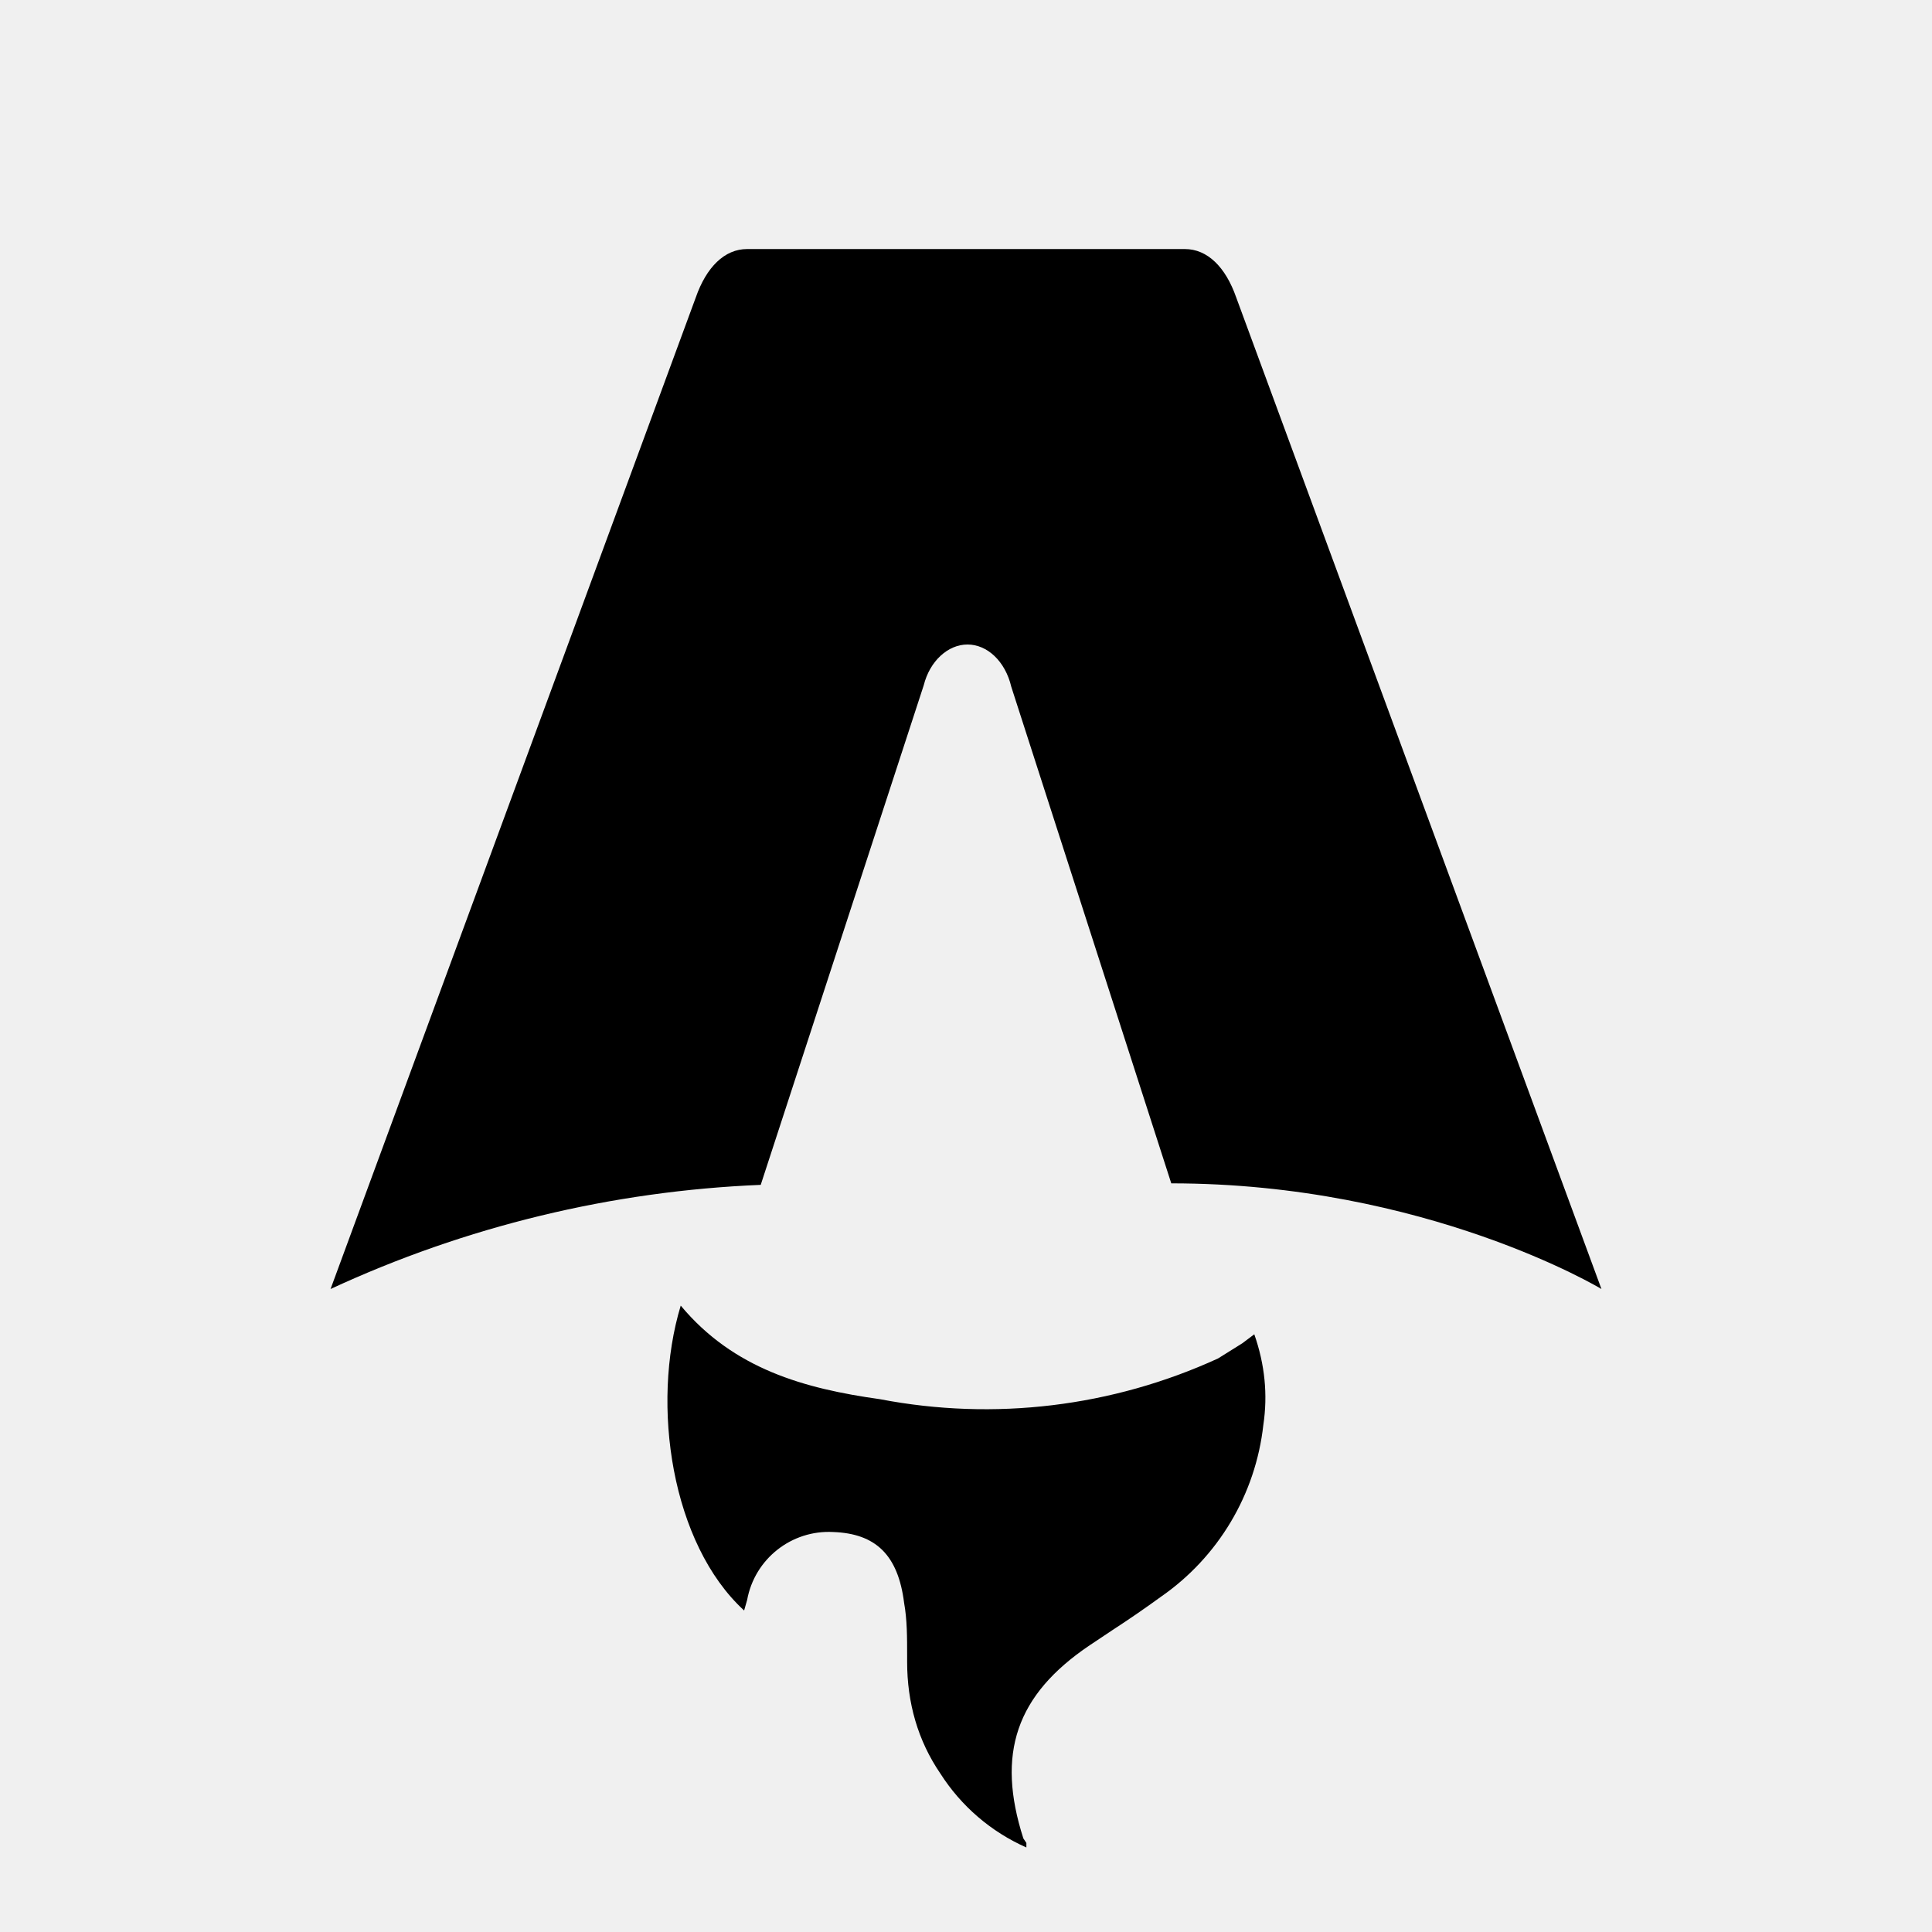
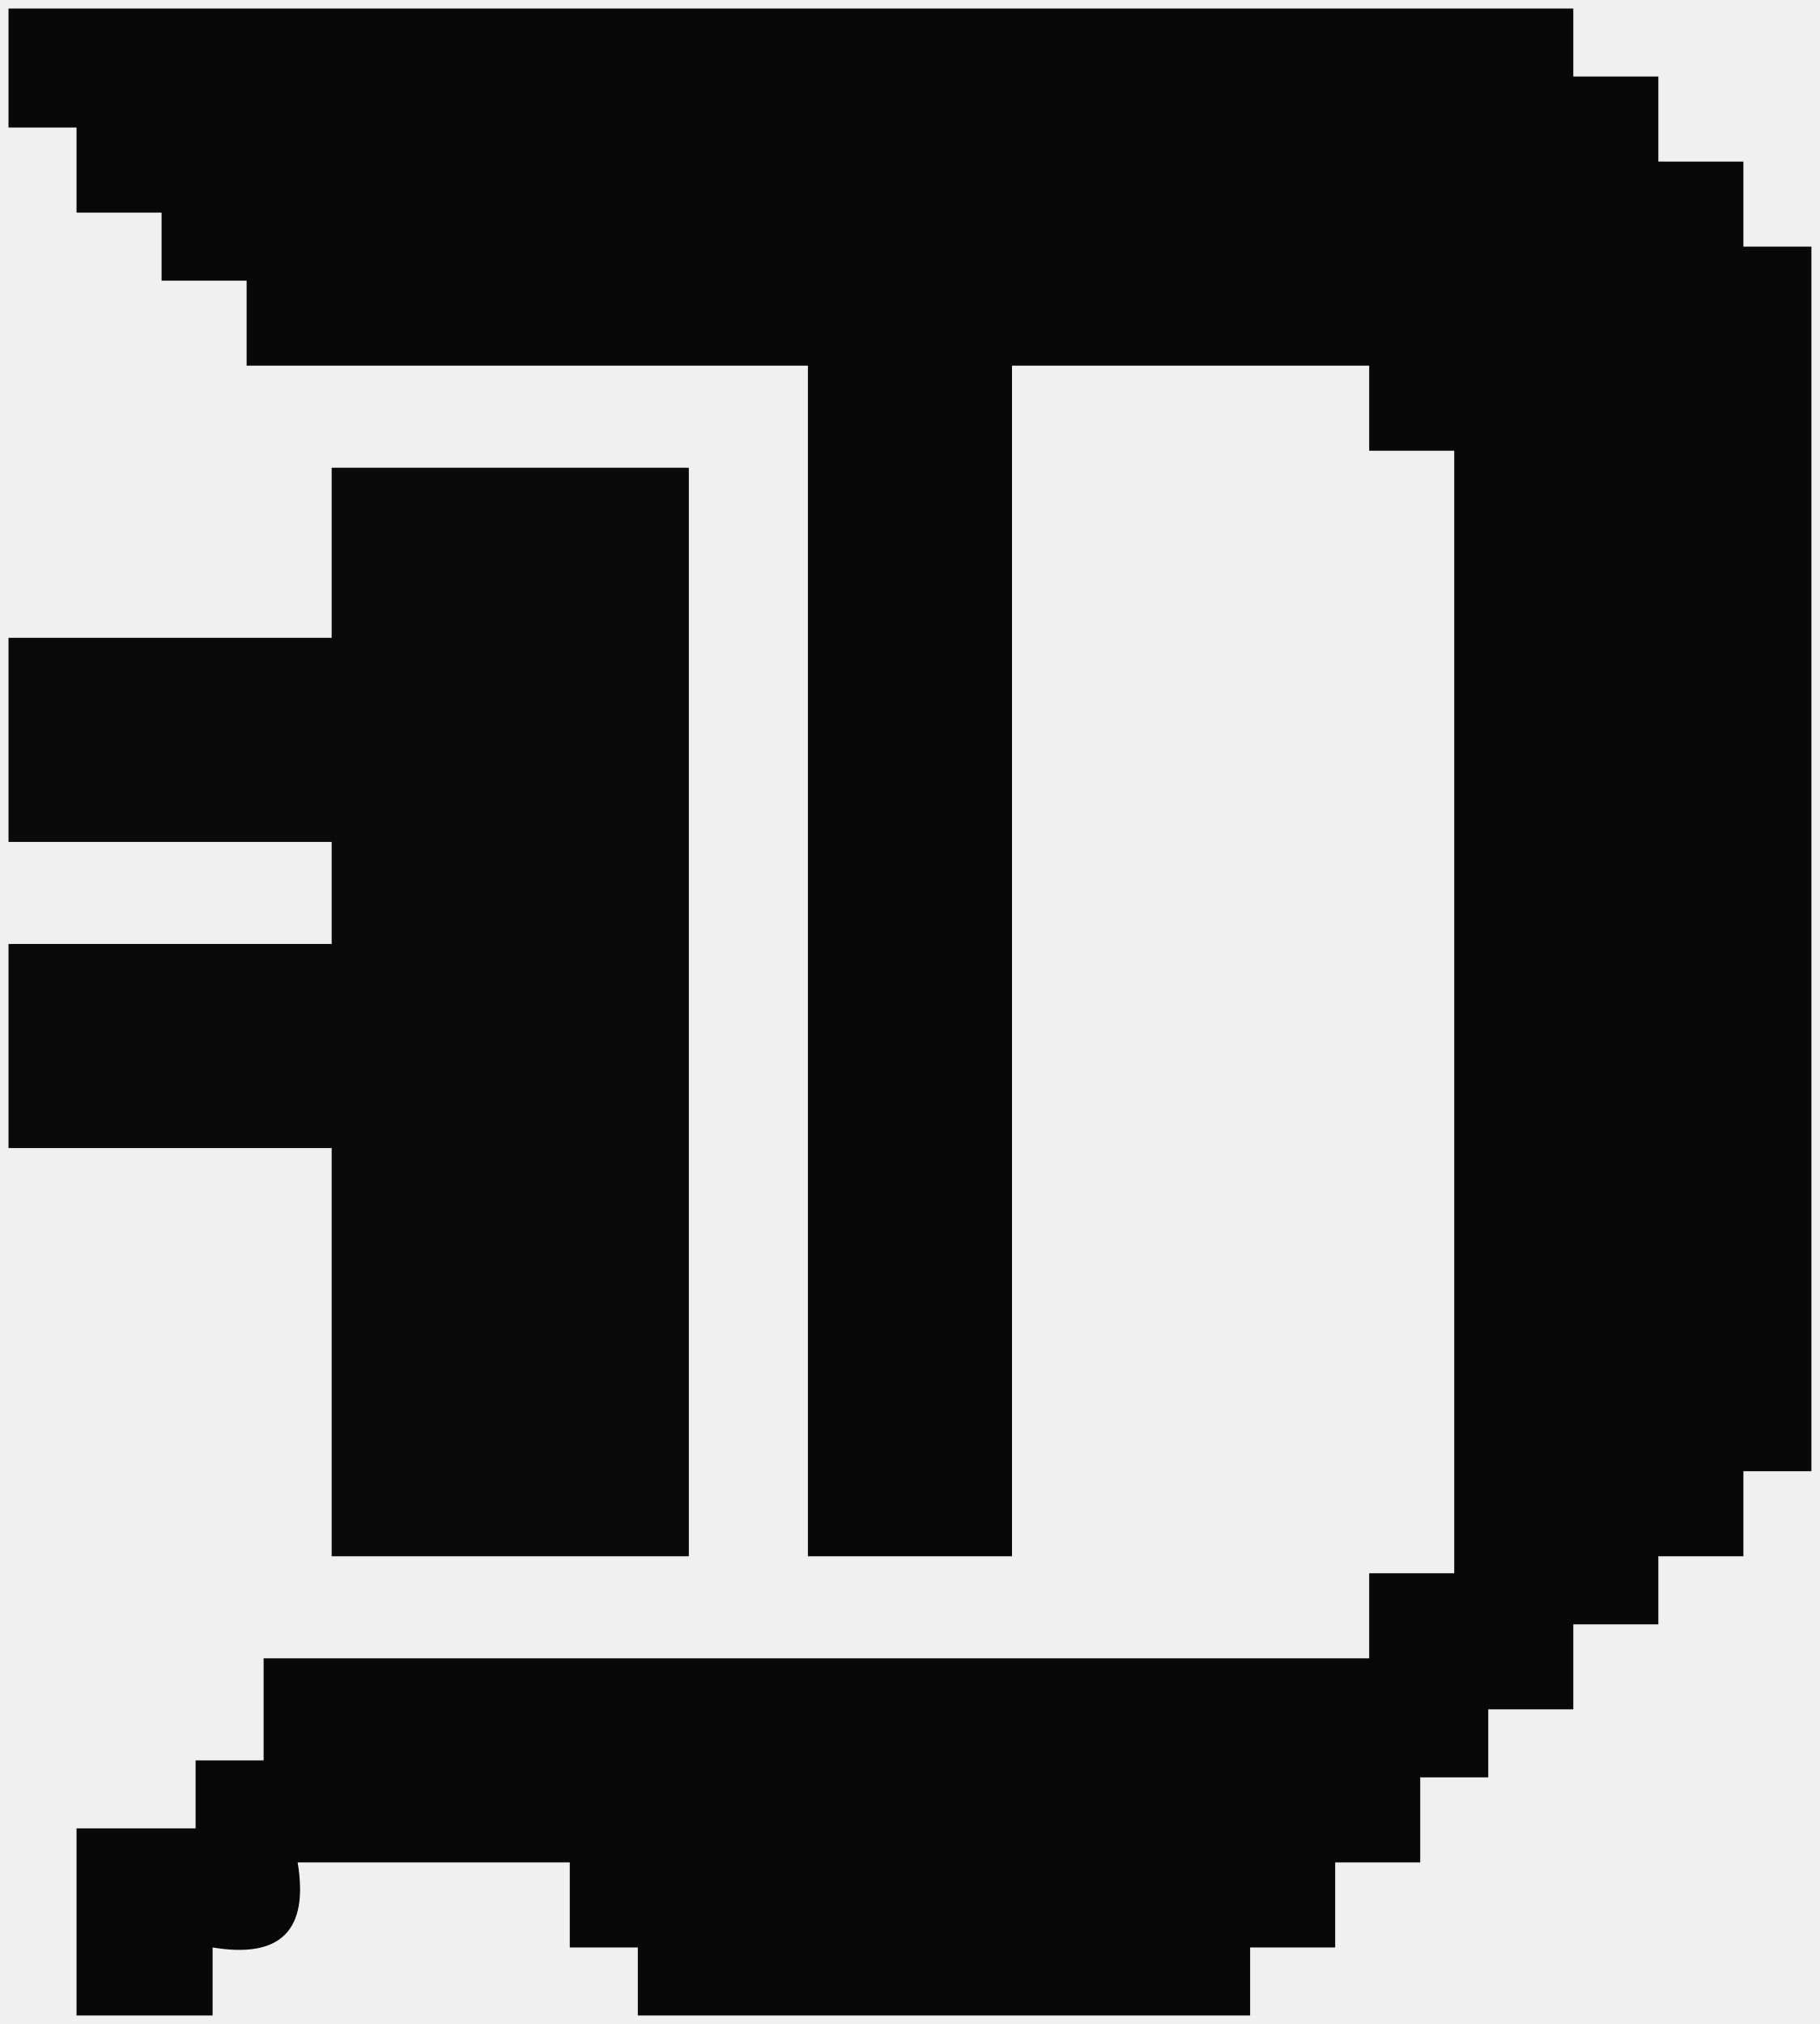
- <svg xmlns="http://www.w3.org/2000/svg" fill="none" viewBox="0 0 128 128">
-   <path d="M50.4 78.5a75.1 75.1 0 0 0-28.5 6.9l24.2-65.7c.7-2 1.9-3.2 3.4-3.2h29c1.5 0 2.7 1.2 3.4 3.2l24.2 65.7s-11.6-7-28.5-7L67 45.5c-.4-1.7-1.6-2.8-2.9-2.8-1.3 0-2.5 1.1-2.9 2.7L50.4 78.5Zm-1.1 28.2Zm-4.2-20.2c-2 6.6-.6 15.8 4.2 20.2a17.5 17.5 0 0 1 .2-.7 5.5 5.5 0 0 1 5.7-4.5c2.8.1 4.3 1.5 4.7 4.7.2 1.1.2 2.3.2 3.5v.4c0 2.7.7 5.2 2.2 7.4a13 13 0 0 0 5.7 4.9v-.3l-.2-.3c-1.8-5.6-.5-9.5 4.4-12.8l1.5-1a73 73 0 0 0 3.2-2.2 16 16 0 0 0 6.8-11.4c.3-2 .1-4-.6-6l-.8.6-1.6 1a37 37 0 0 1-22.4 2.7c-5-.7-9.7-2-13.2-6.2Z" />
+ <svg xmlns="http://www.w3.org/2000/svg" width="107px" height="119px" style="shape-rendering:geometricPrecision;text-rendering:geometricPrecision;image-rendering:optimizeQuality;fill-rule:evenodd;clip-rule:evenodd">
+   <path style="opacity:0.962" fill="#000000" d="M106.5 14.5v72h-4v5h-5v4h-5v5h-5v4h-4v5h-5v5h-5v4h-36v-4h-4v-5h-16c.667 4-1 5.667-5 5v4h-8v-11h7v-4h4v-6h65v-5h5v-66h-5v-5h-21v70h-12v-70h-33v-5h-5v-4h-5v-5h-4v-7h92v4h5v5h5v5h4Z" />
+   <path style="opacity:0.954" fill="#000000" d="M19.5 27.5h21v64h-21v-24H.5v-12h19v-6H.5v-12h19v-10Z" />
  <style>
        path { fill: #000; }
        @media (prefers-color-scheme: dark) {
            path { fill: #FFF; }
        }
    </style>
</svg>
